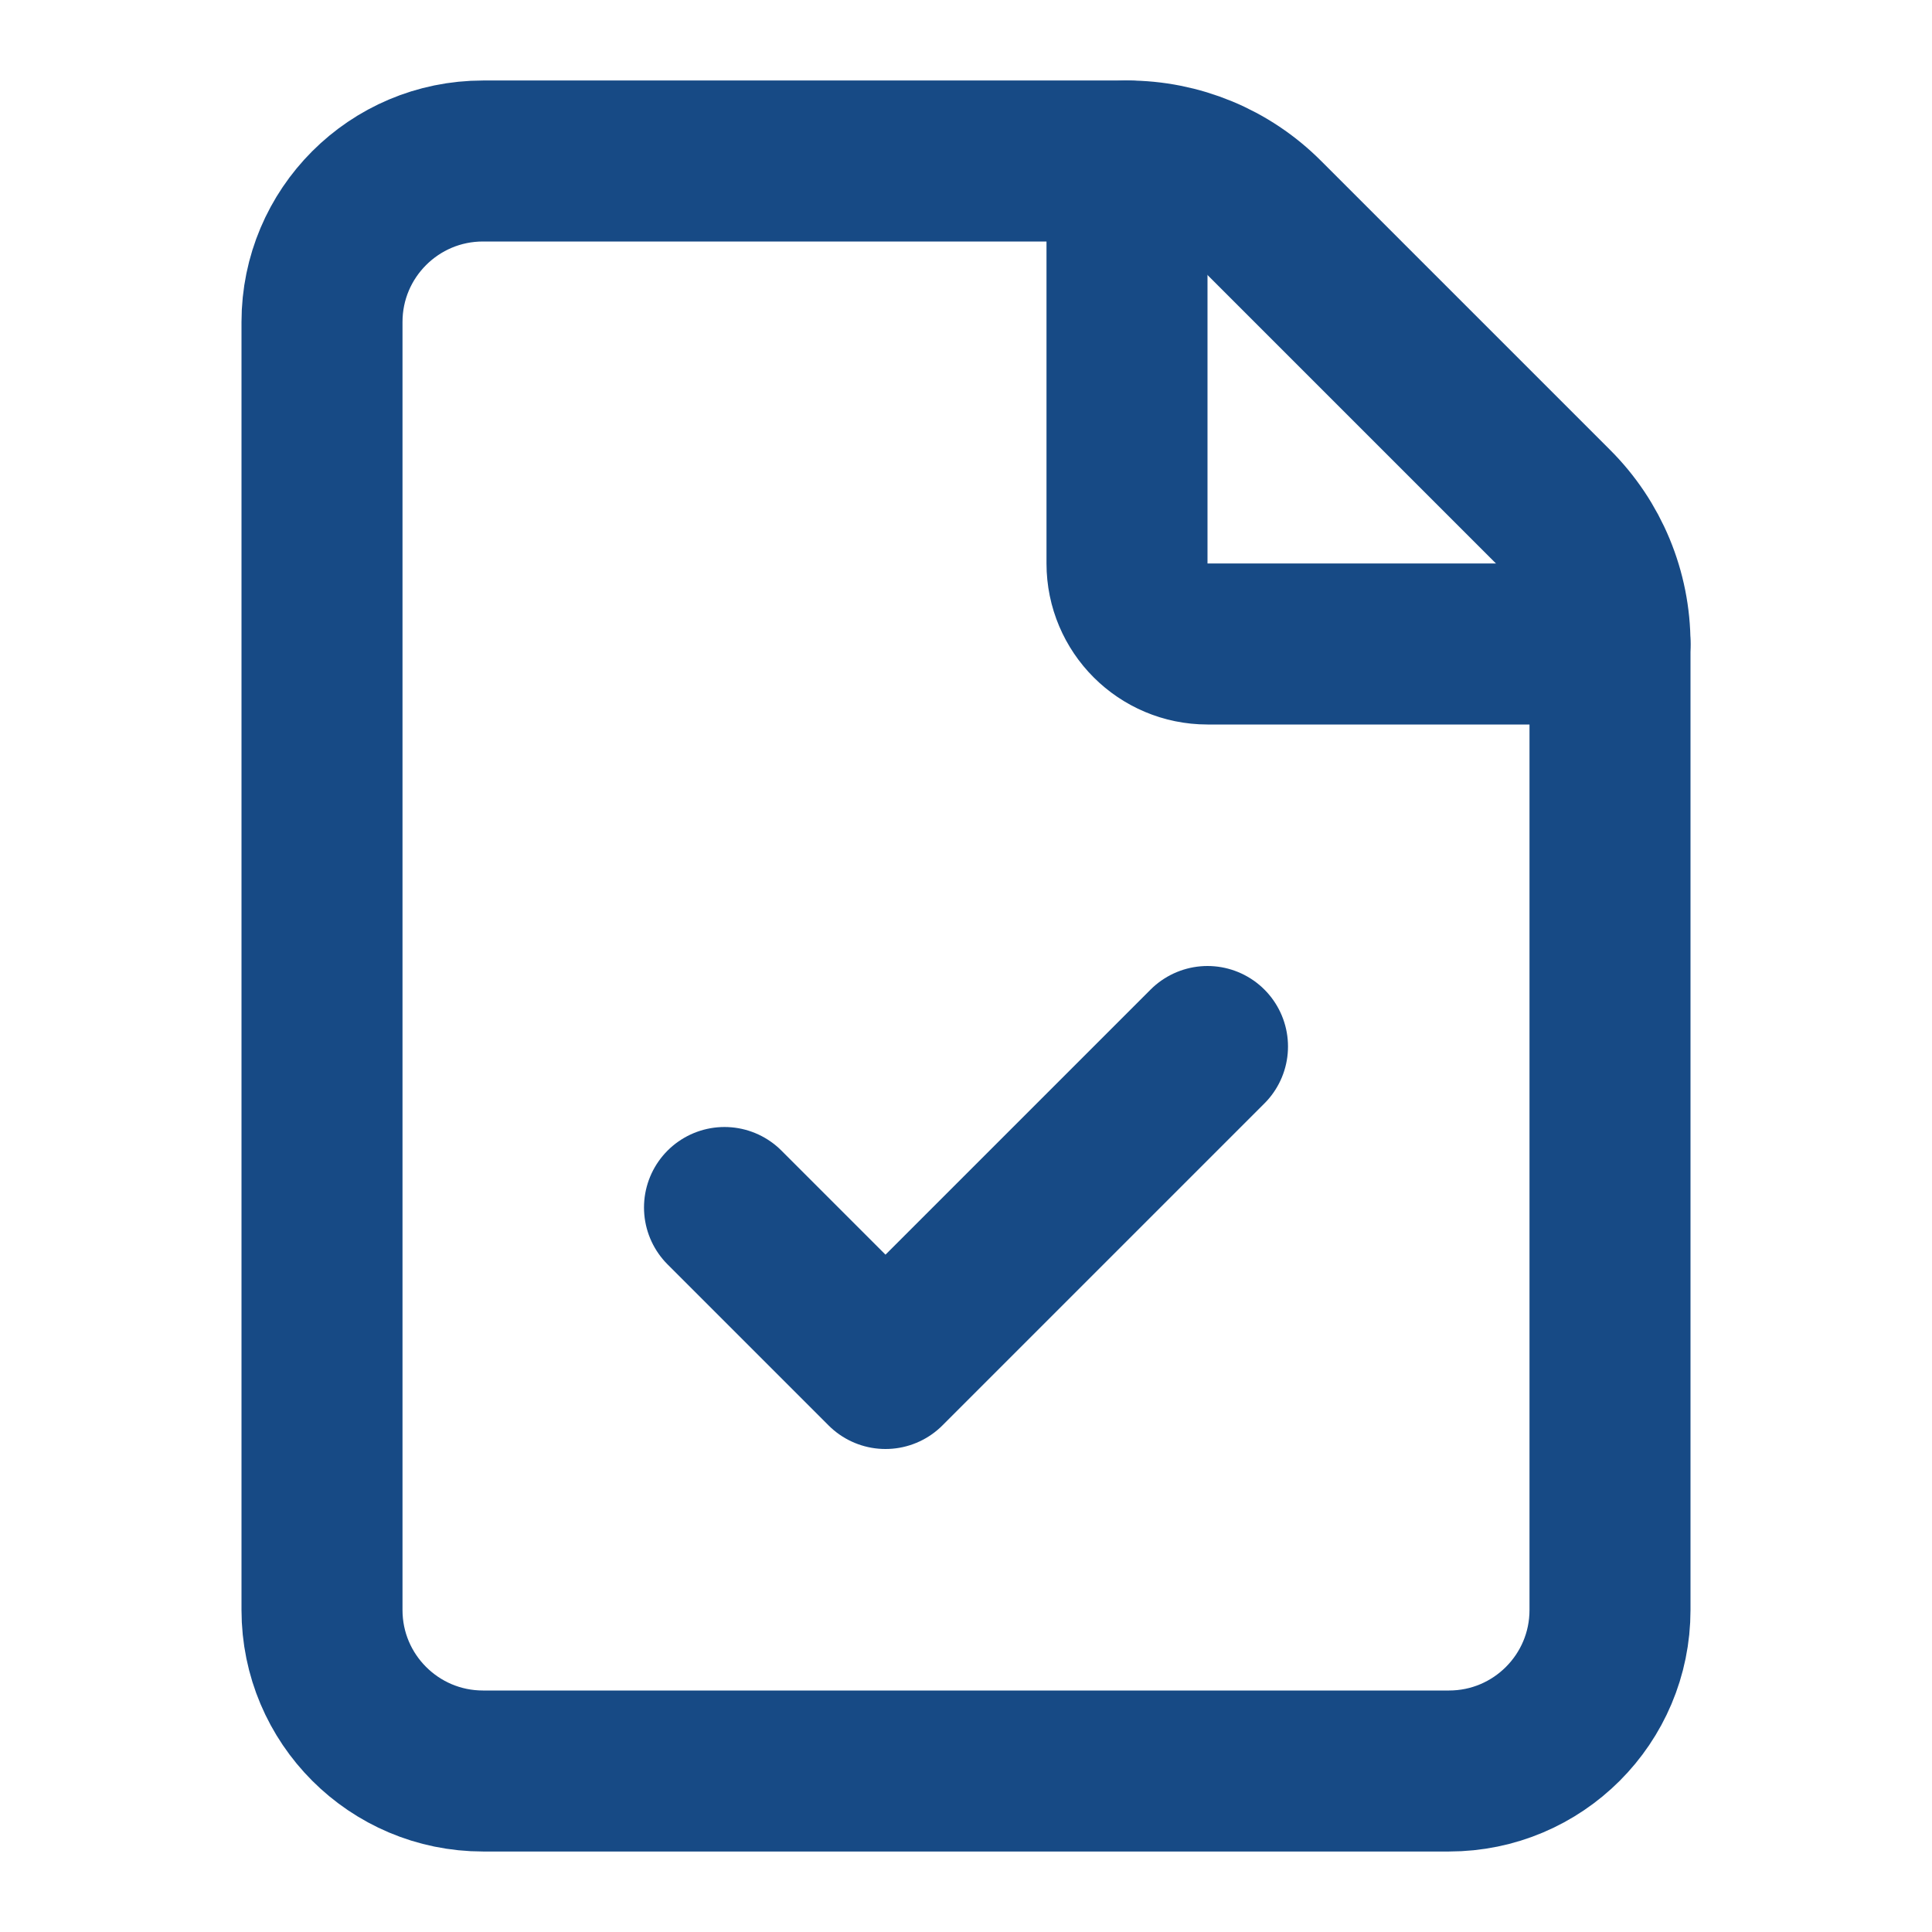
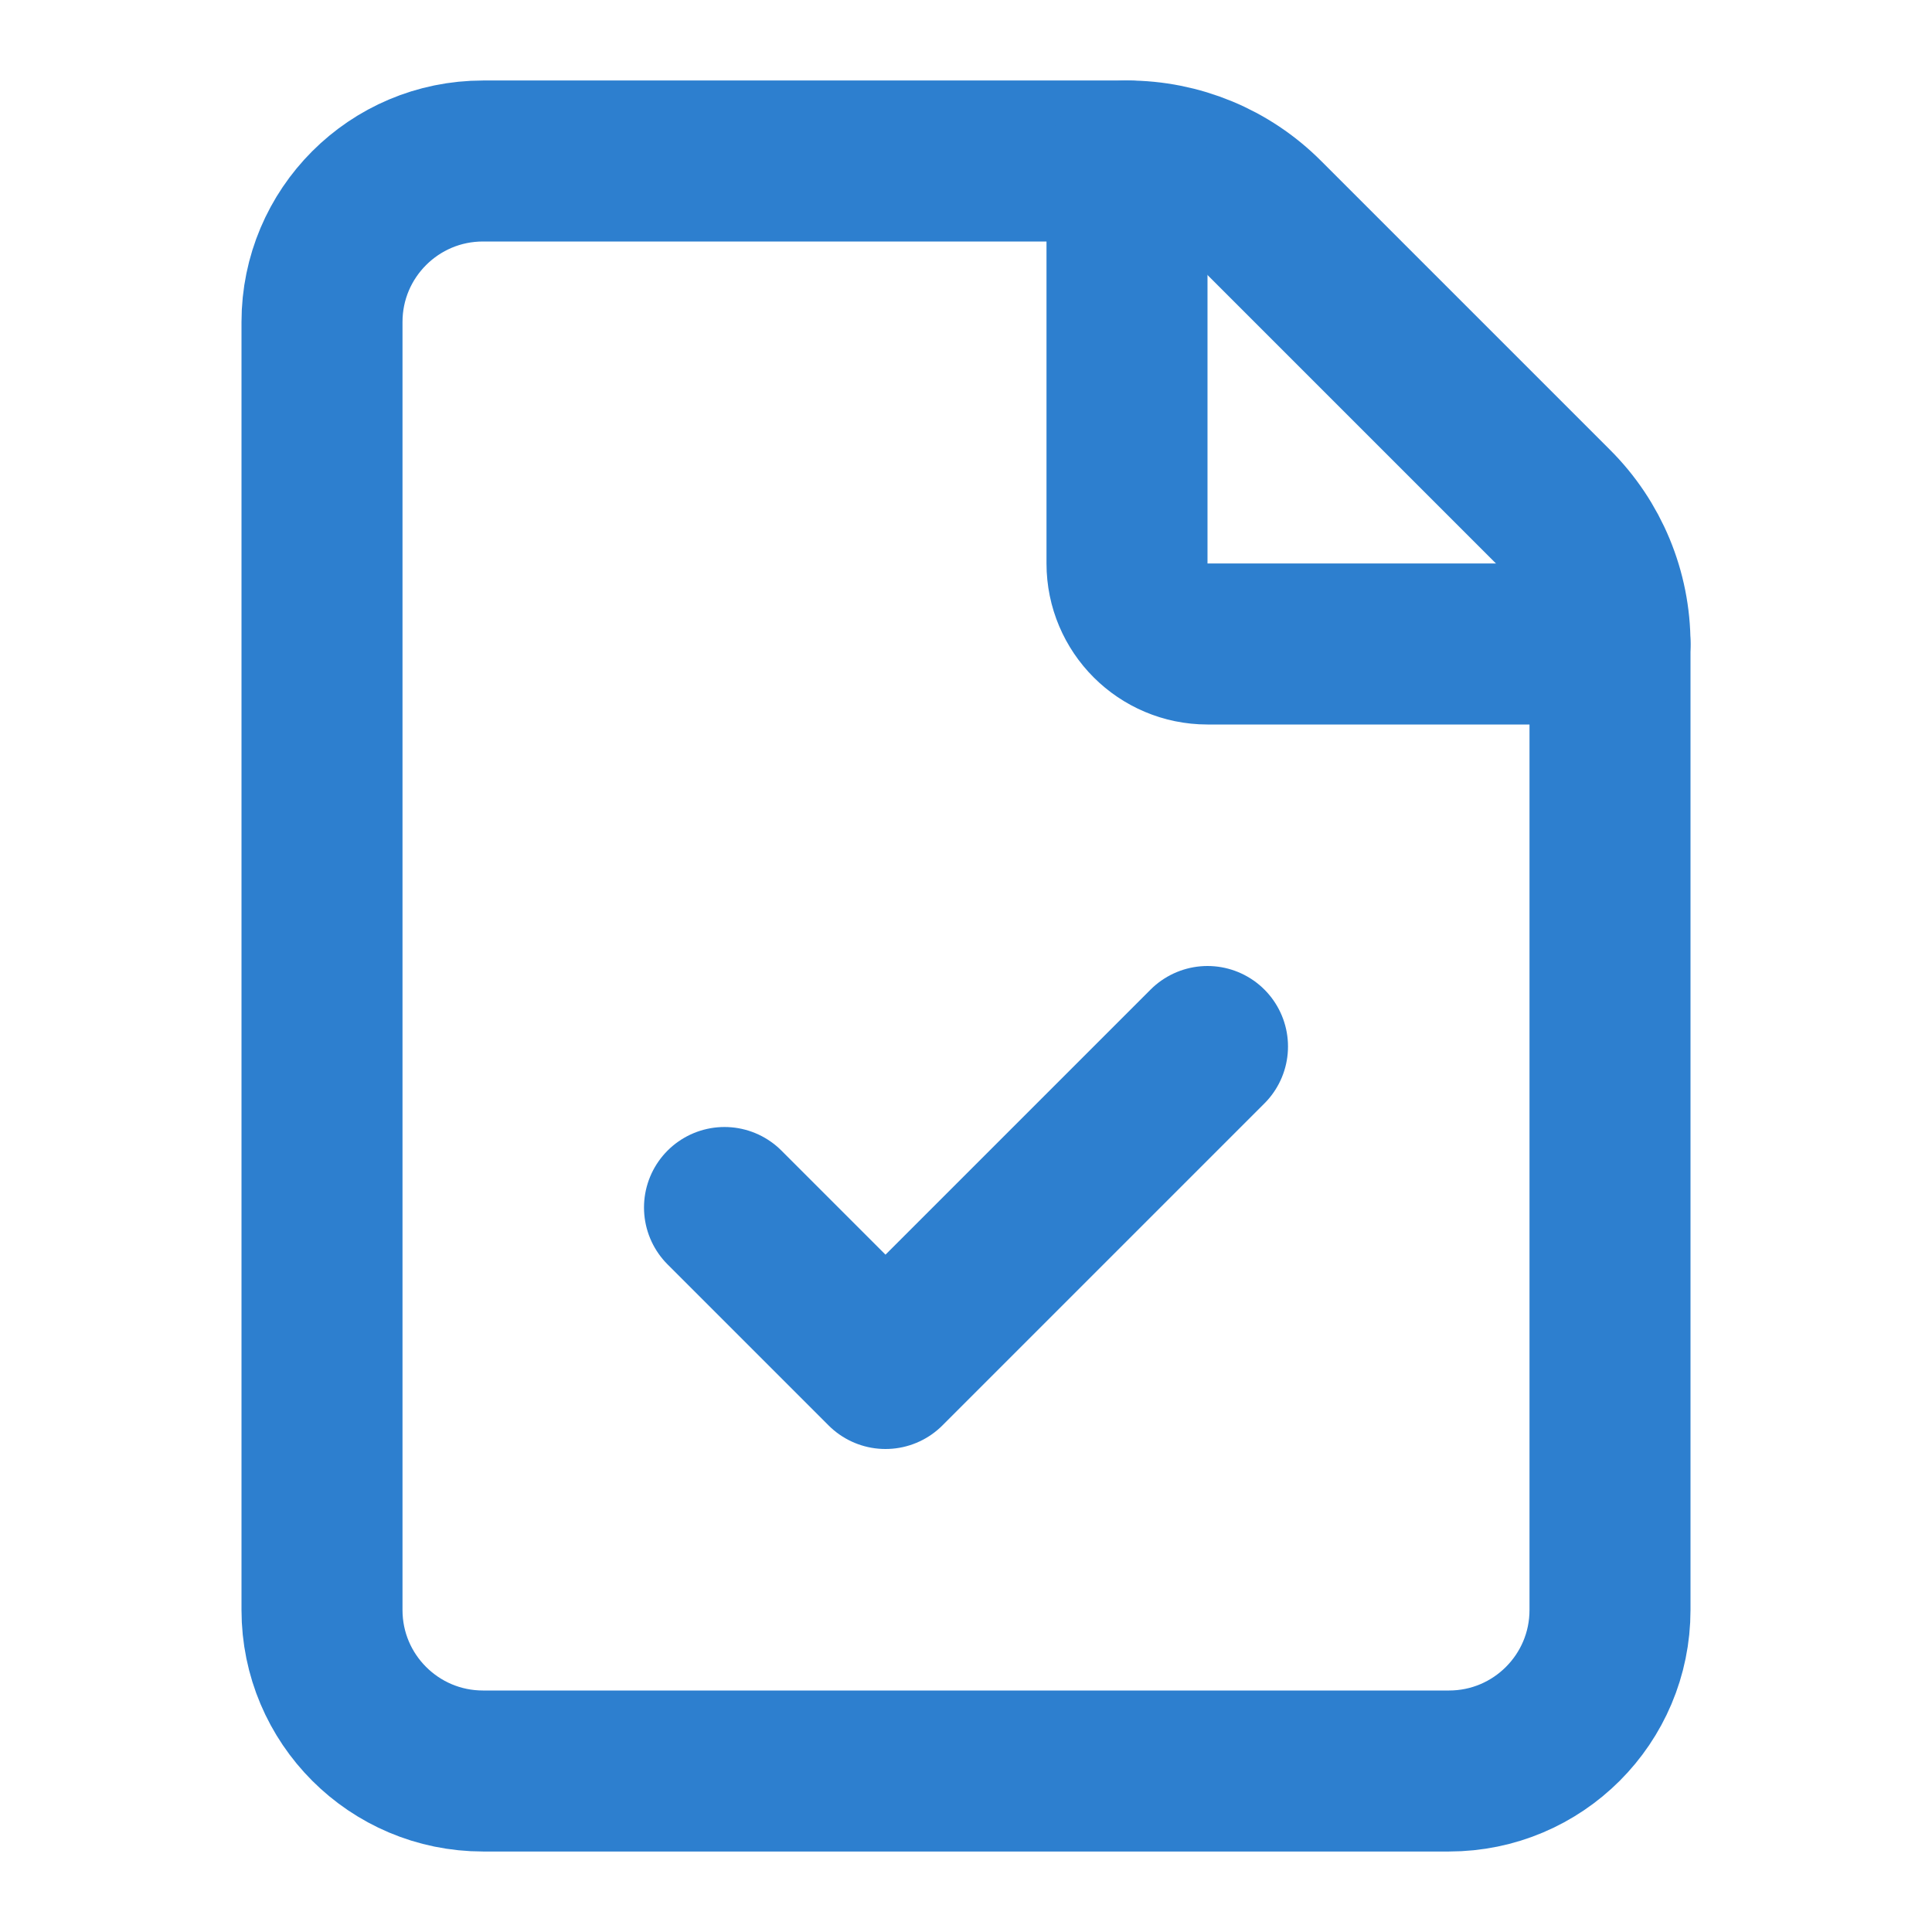
- <svg xmlns="http://www.w3.org/2000/svg" width="24" height="24" viewBox="0 0 24 24" fill="none" stroke="#174a85" stroke-width="2" stroke-linecap="round" stroke-linejoin="round" class="lucide lucide-file-check-icon lucide-file-check">
+ <svg xmlns="http://www.w3.org/2000/svg" width="24" height="24" viewBox="0 0 24 24" fill="none" stroke="#2d7fcf" stroke-width="2" stroke-linecap="round" stroke-linejoin="round" class="lucide lucide-file-check-icon lucide-file-check">
  <path d="M6 22a2 2 0 0 1-2-2V4a2 2 0 0 1 2-2h8a2.4 2.4 0 0 1 1.704.706l3.588 3.588A2.4 2.4 0 0 1 20 8v12a2 2 0 0 1-2 2z" />
  <path d="M14 2v5a1 1 0 0 0 1 1h5" />
  <path d="m9 15 2 2 4-4" />
</svg>
